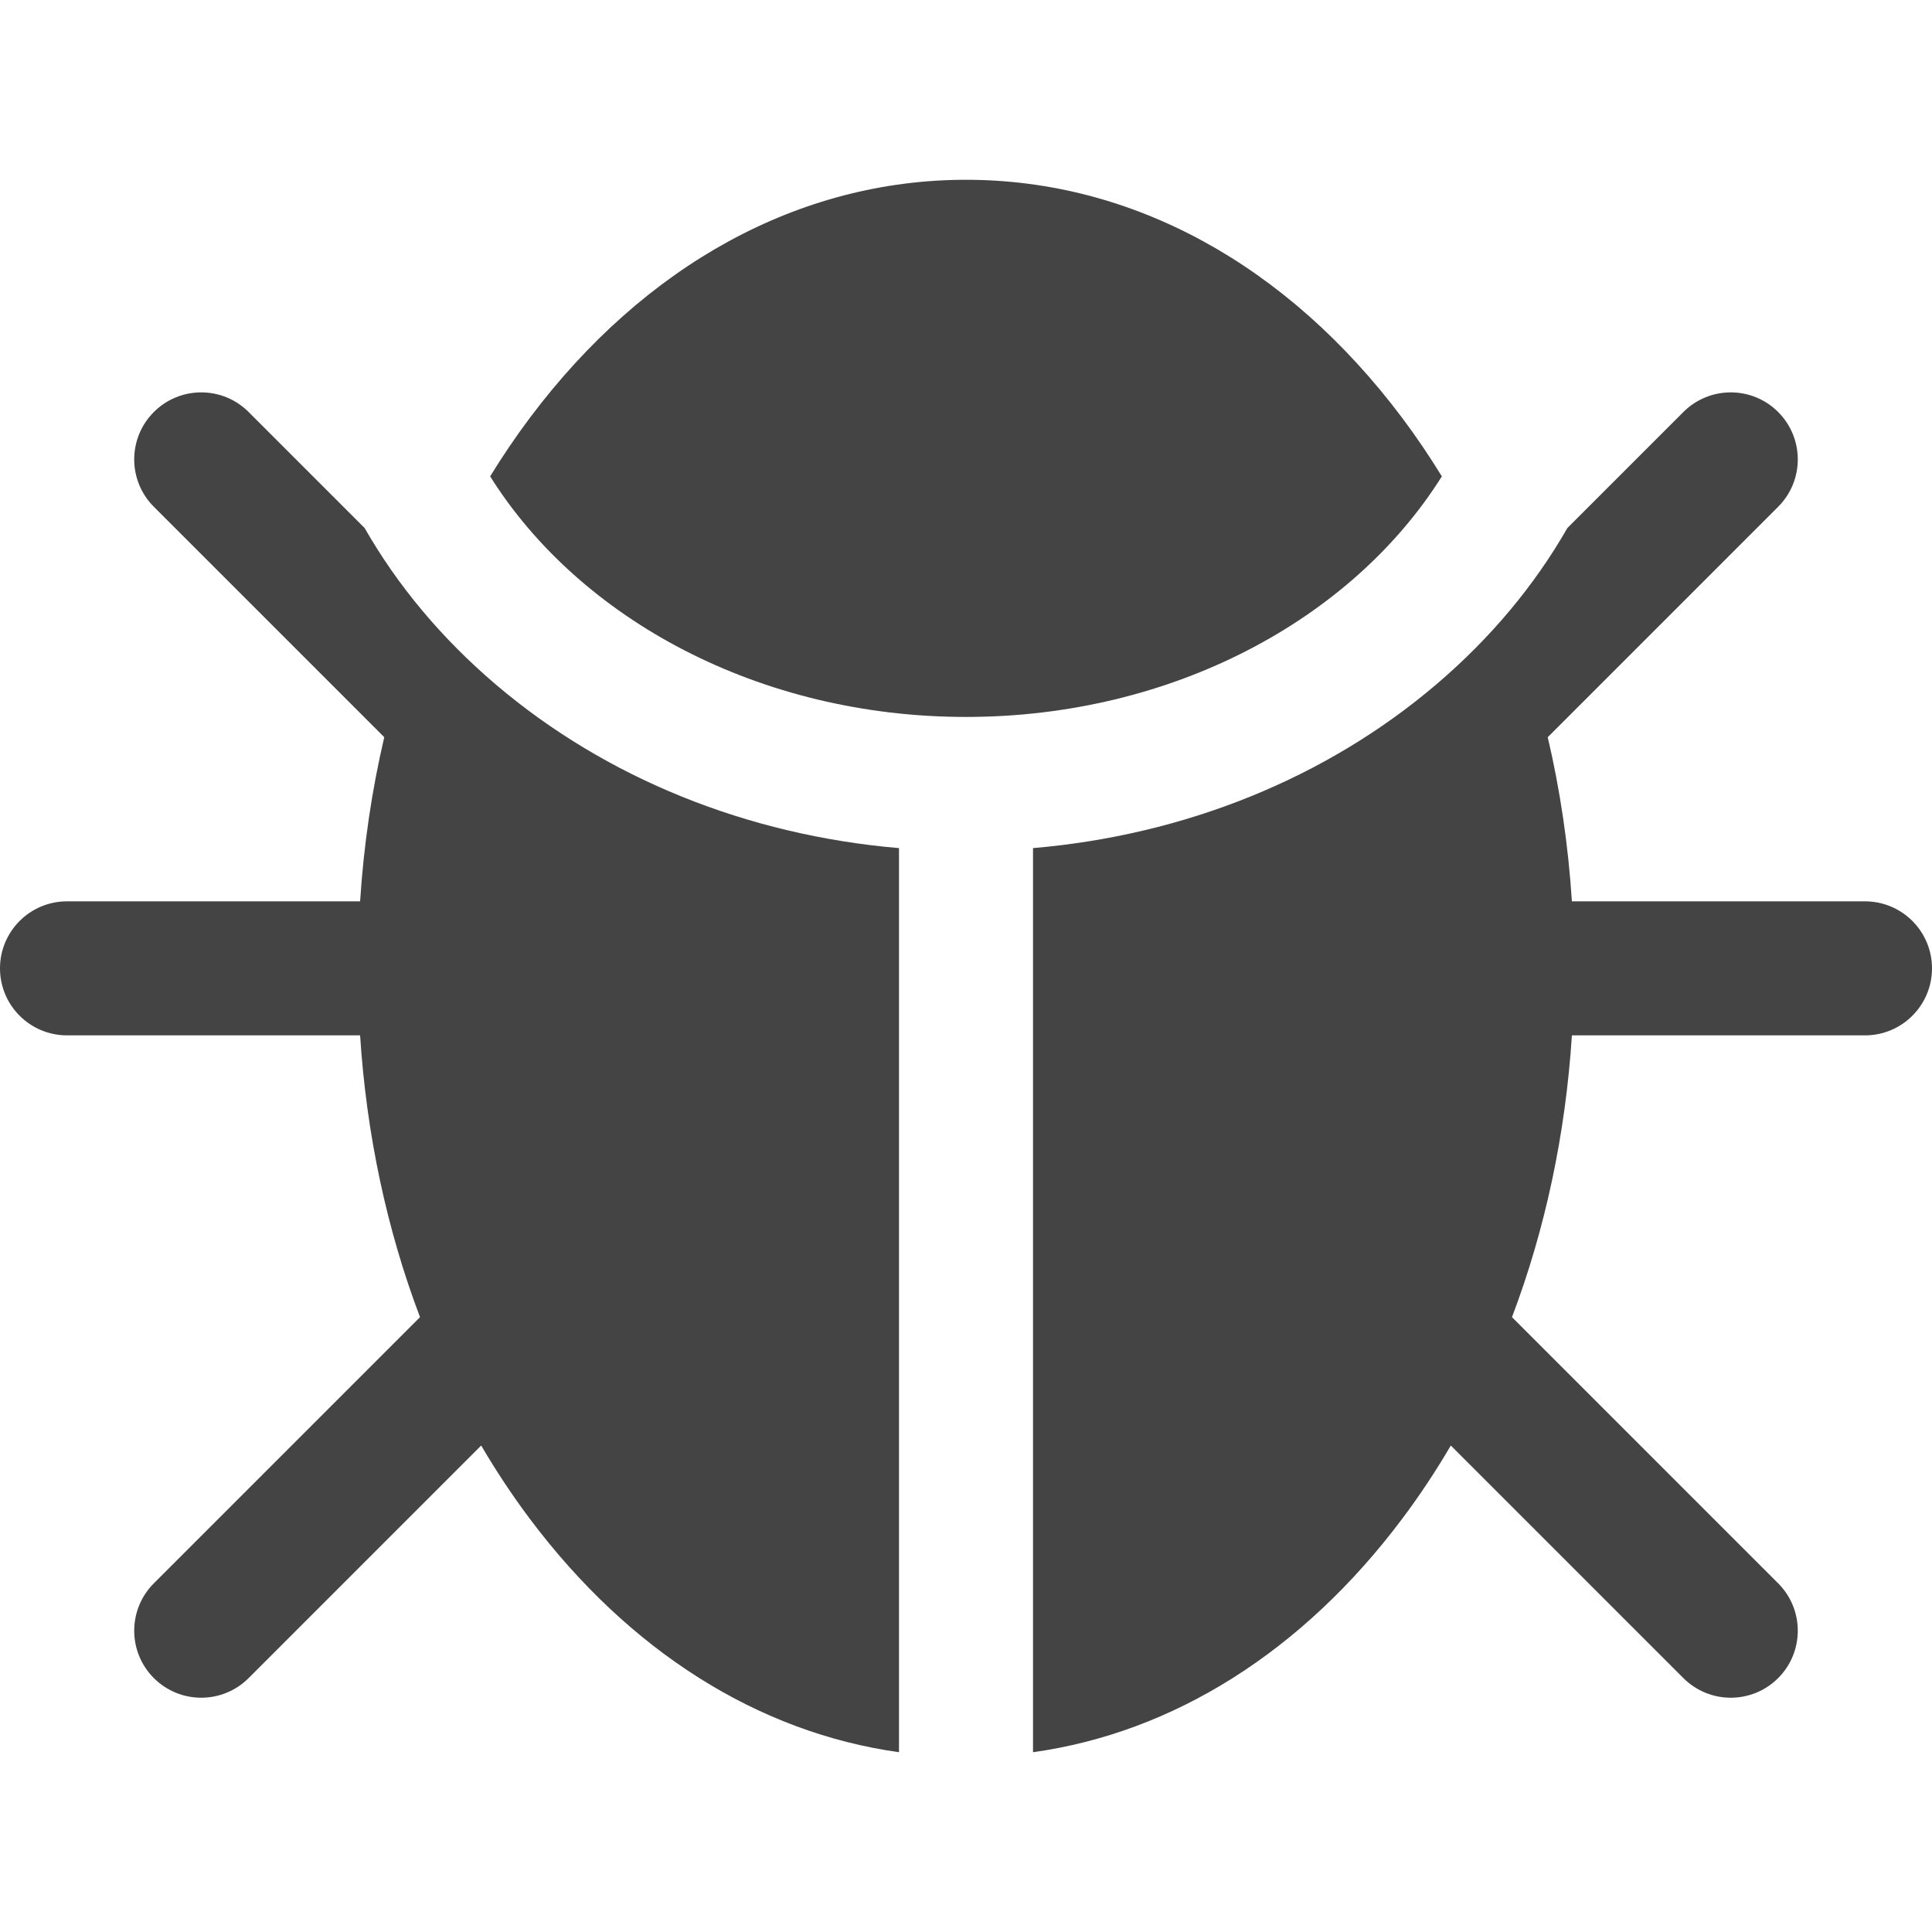
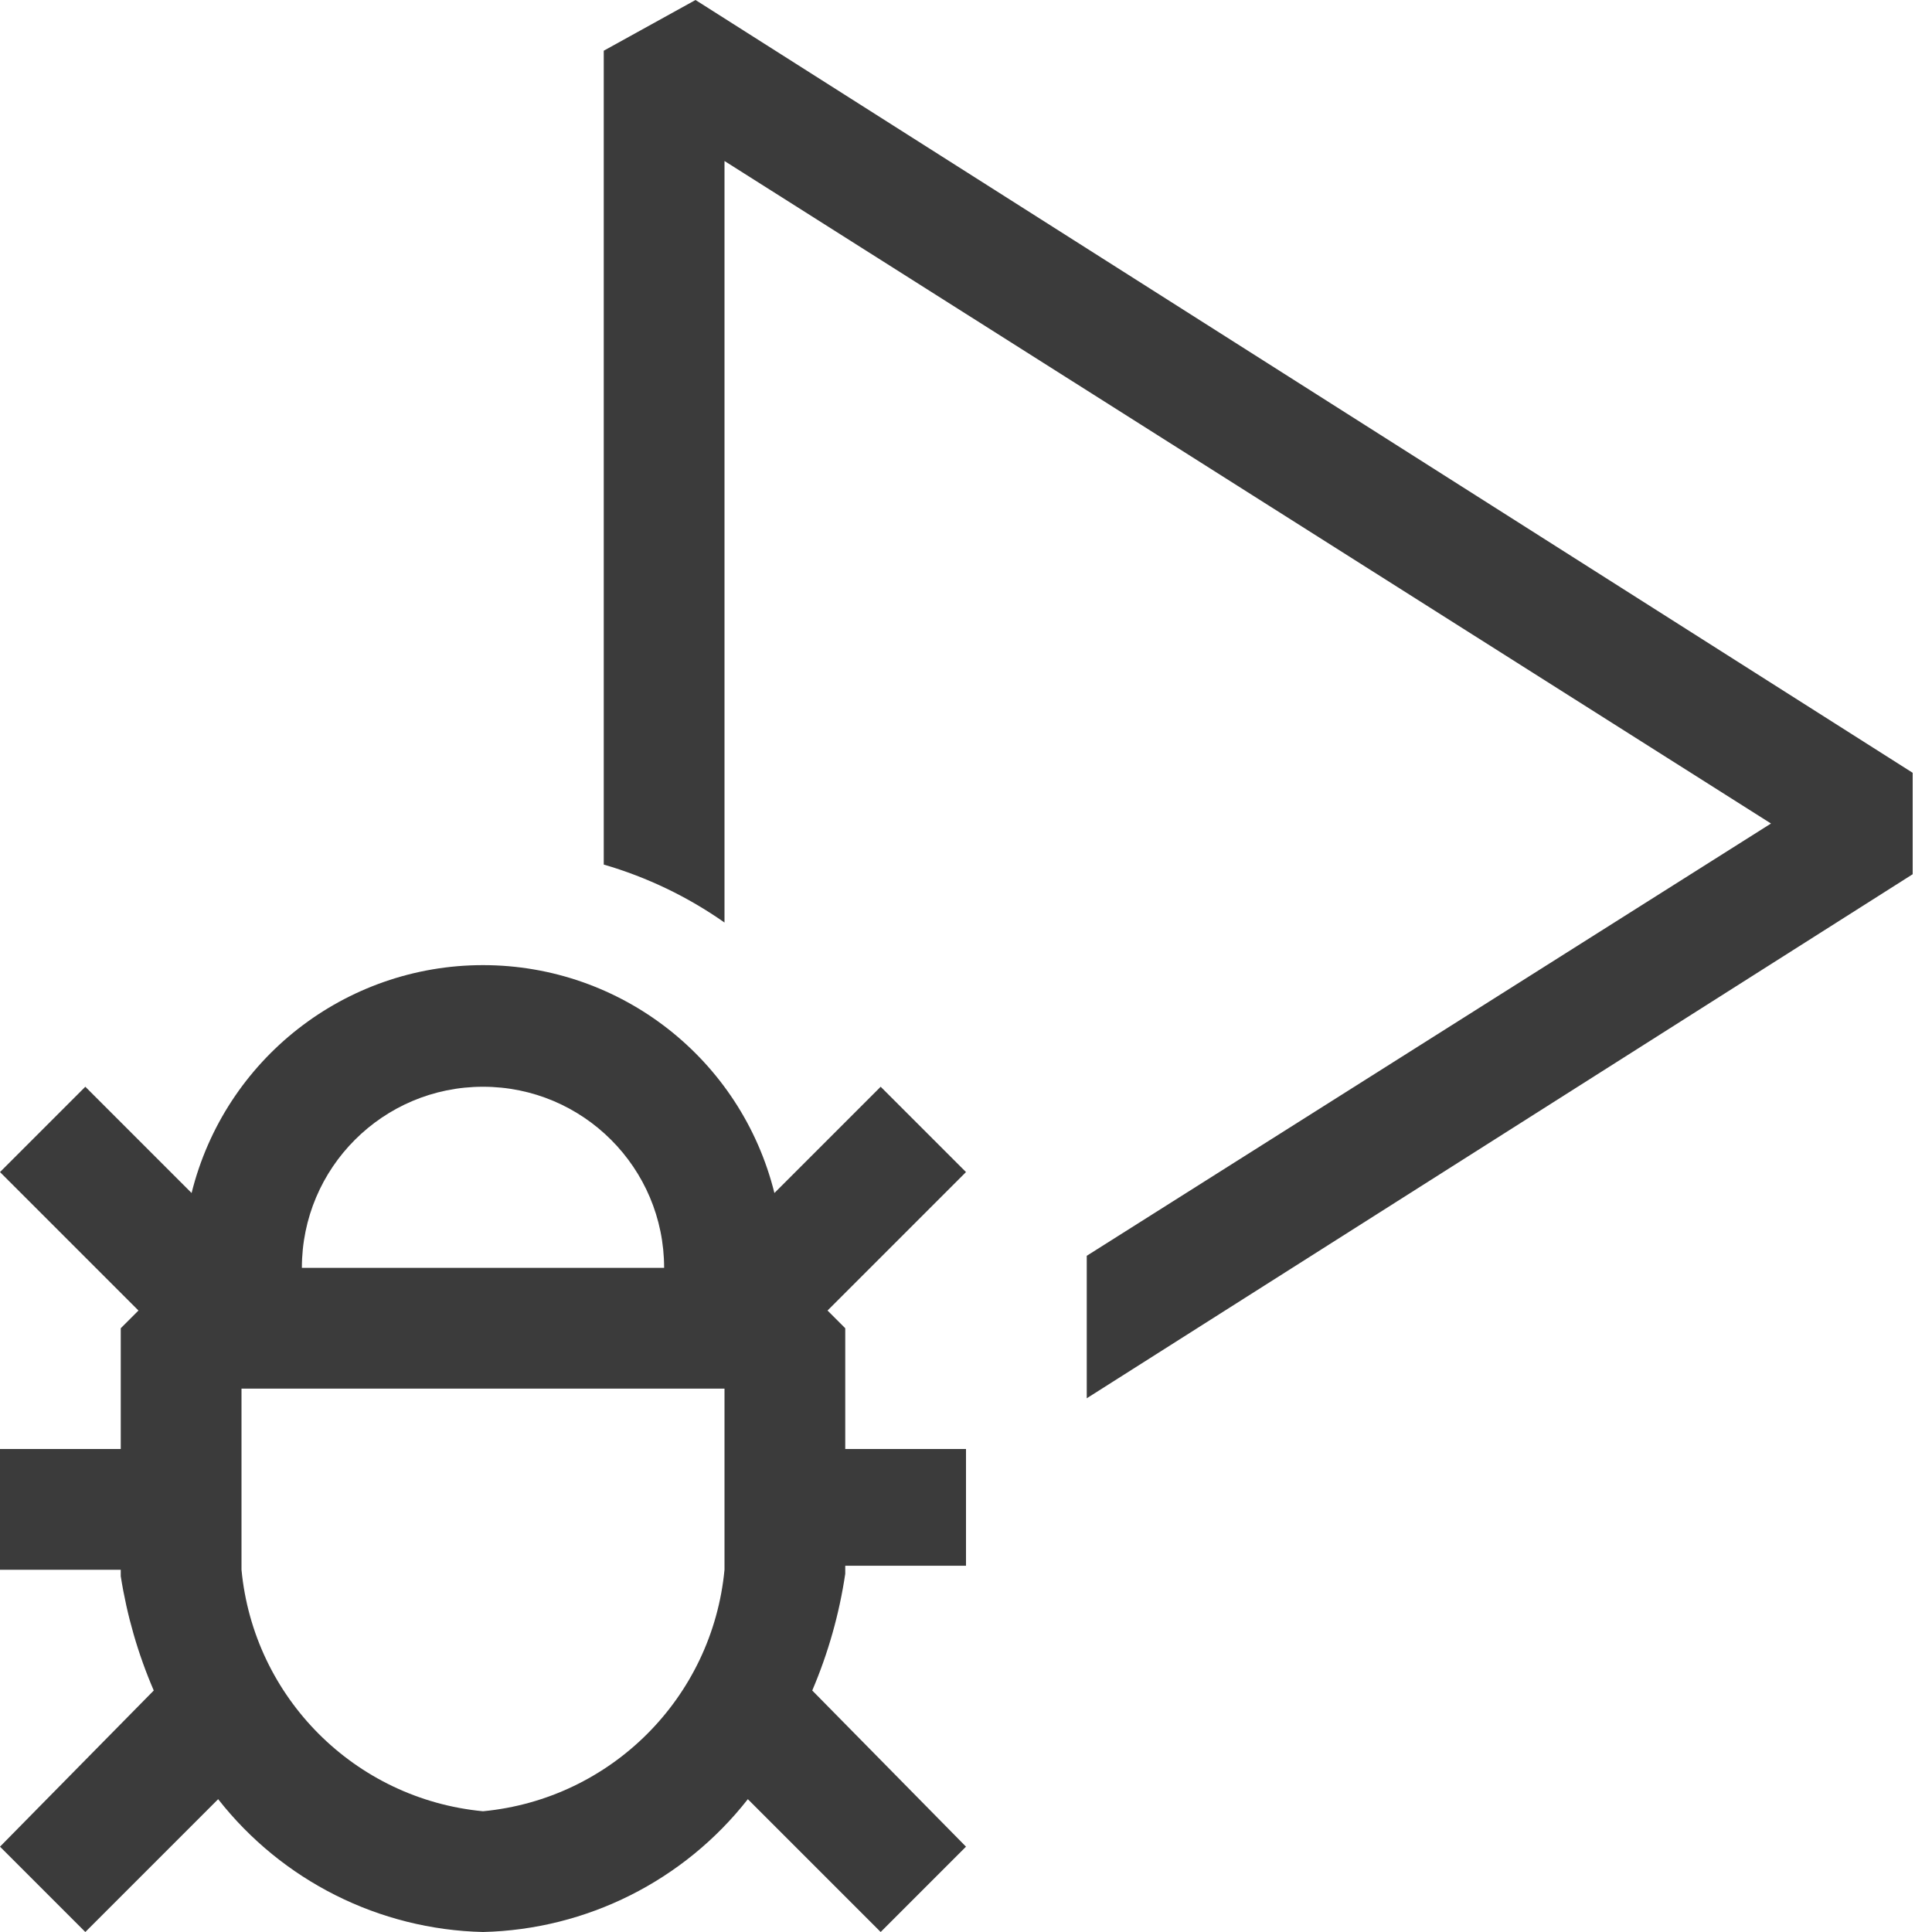
- <svg xmlns="http://www.w3.org/2000/svg" version="1.1" viewBox="0 0 432.458 432.458">
-   <g>
-     <path d="M322.743,106.629c-2.778-4.518-5.731-8.889-8.873-13.08c-25.777-34.375-60.453-53.307-97.641-53.307    s-71.864,18.932-97.641,53.307c-3.143,4.191-6.095,8.562-8.874,13.08c20.061,31.973,60.275,53.85,106.514,53.85    C262.469,160.479,302.683,138.602,322.743,106.629z" style="fill: #444444;" />
-     <path d="M417.458,201.755h-65.606c-0.808-12.567-2.625-24.87-5.406-36.742l51.575-51.576    c5.858-5.858,5.858-15.355,0-21.213c-5.857-5.858-15.355-5.858-21.213,0l-25.966,25.966c-7.348,12.845-17.202,24.674-29.365,35.028    c-24.637,20.972-56.246,33.718-90.248,36.621v202.376c31.443-4.39,60.365-22.55,82.641-52.255    c3.907-5.21,7.536-10.687,10.881-16.395l52.058,52.058c2.929,2.929,6.768,4.393,10.607,4.393c3.838,0,7.678-1.465,10.606-4.393    c5.858-5.858,5.858-15.355,0-21.213l-59.579-59.58c7.427-19.594,11.986-40.927,13.41-63.076h65.606c8.284,0,15-6.716,15-15    C432.458,208.471,425.742,201.755,417.458,201.755z" style="fill: #444444;" />
-     <path d="M201.23,189.84c-34.003-2.903-65.612-15.649-90.249-36.621c-12.163-10.354-22.017-22.183-29.365-35.028    L55.65,92.224c-5.858-5.858-15.356-5.858-21.213,0c-5.858,5.858-5.858,15.355,0,21.213l51.575,51.575    c-2.78,11.873-4.598,24.175-5.406,36.742H15c-8.284,0-15,6.716-15,15c0,8.284,6.716,15,15,15h65.606    c1.424,22.149,5.983,43.482,13.41,63.076l-59.579,59.579c-5.858,5.858-5.858,15.355,0,21.213c5.857,5.858,15.355,5.858,21.213,0    l52.058-52.058c3.345,5.708,6.974,11.185,10.881,16.395c22.274,29.705,51.197,47.866,82.641,52.255V189.84z" style="fill: #444444;" />
-   </g>
+ <svg xmlns="http://www.w3.org/2000/svg" width="24" height="24" viewBox="0 0 24 24" fill="currentColor" version="1.1" id="svg7420">
+   <defs id="defs7424" />
+   <path d="M10.94 13.5l-1.32 1.32a3.73 3.73 0 0 0-7.24 0L1.06 13.5 0 14.56l1.72 1.72-.22.22V18H0v1.5h1.5v.08c.077.489.214.966.41 1.42L0 22.94 1.06 24l1.65-1.65A4.308 4.308 0 0 0 6 24a4.31 4.31 0 0 0 3.29-1.65L10.94 24 12 22.94 10.09 21c.198-.464.336-.951.41-1.45v-.1H12V18h-1.5v-1.5l-.22-.22L12 14.56l-1.06-1.06zM6 13.5a2.25 2.25 0 0 1 2.25 2.25h-4.5A2.25 2.25 0 0 1 6 13.5zm3 6a3.33 3.33 0 0 1-3 3 3.33 3.33 0 0 1-3-3v-2.25h6v2.25zm14.76-9.9v1.26L13.5 17.37V15.6l8.5-5.37L9 2v9.46a5.07 5.07 0 0 0-1.5-.72V.63L8.64 0l15.12 9.6z" id="path7418" style="fill:#3b3b3b;fill-opacity:1" />
</svg>
